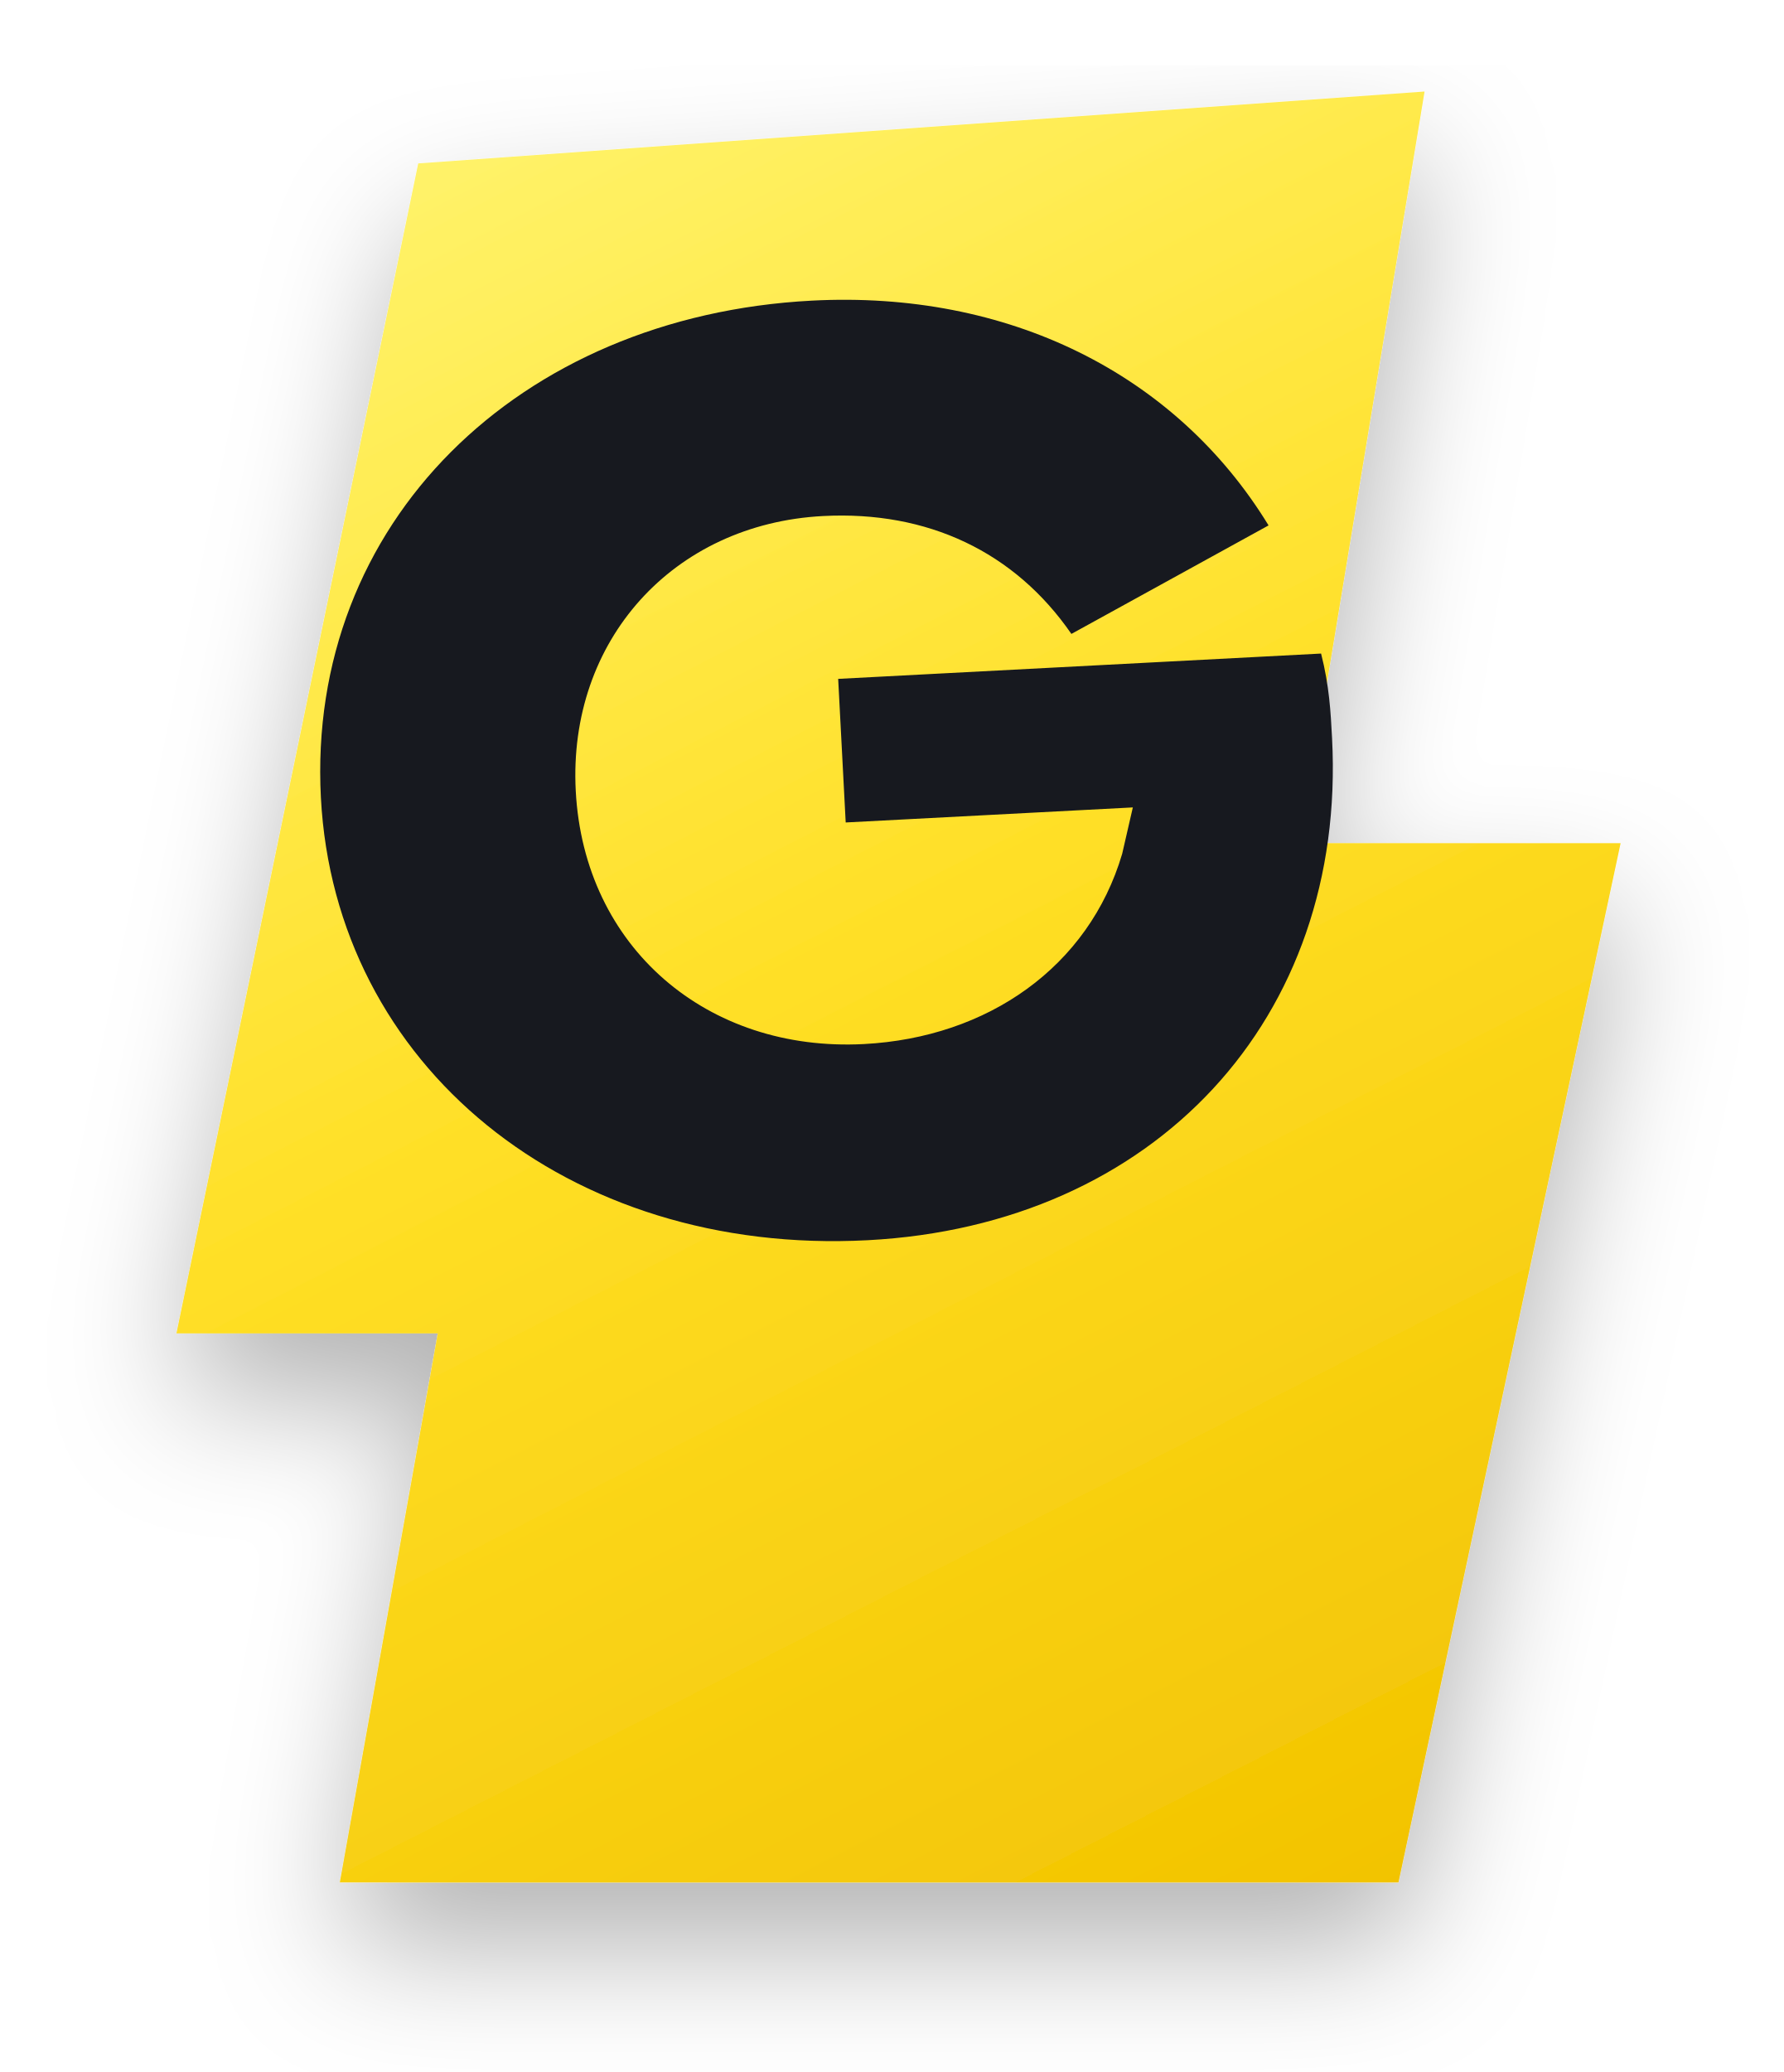
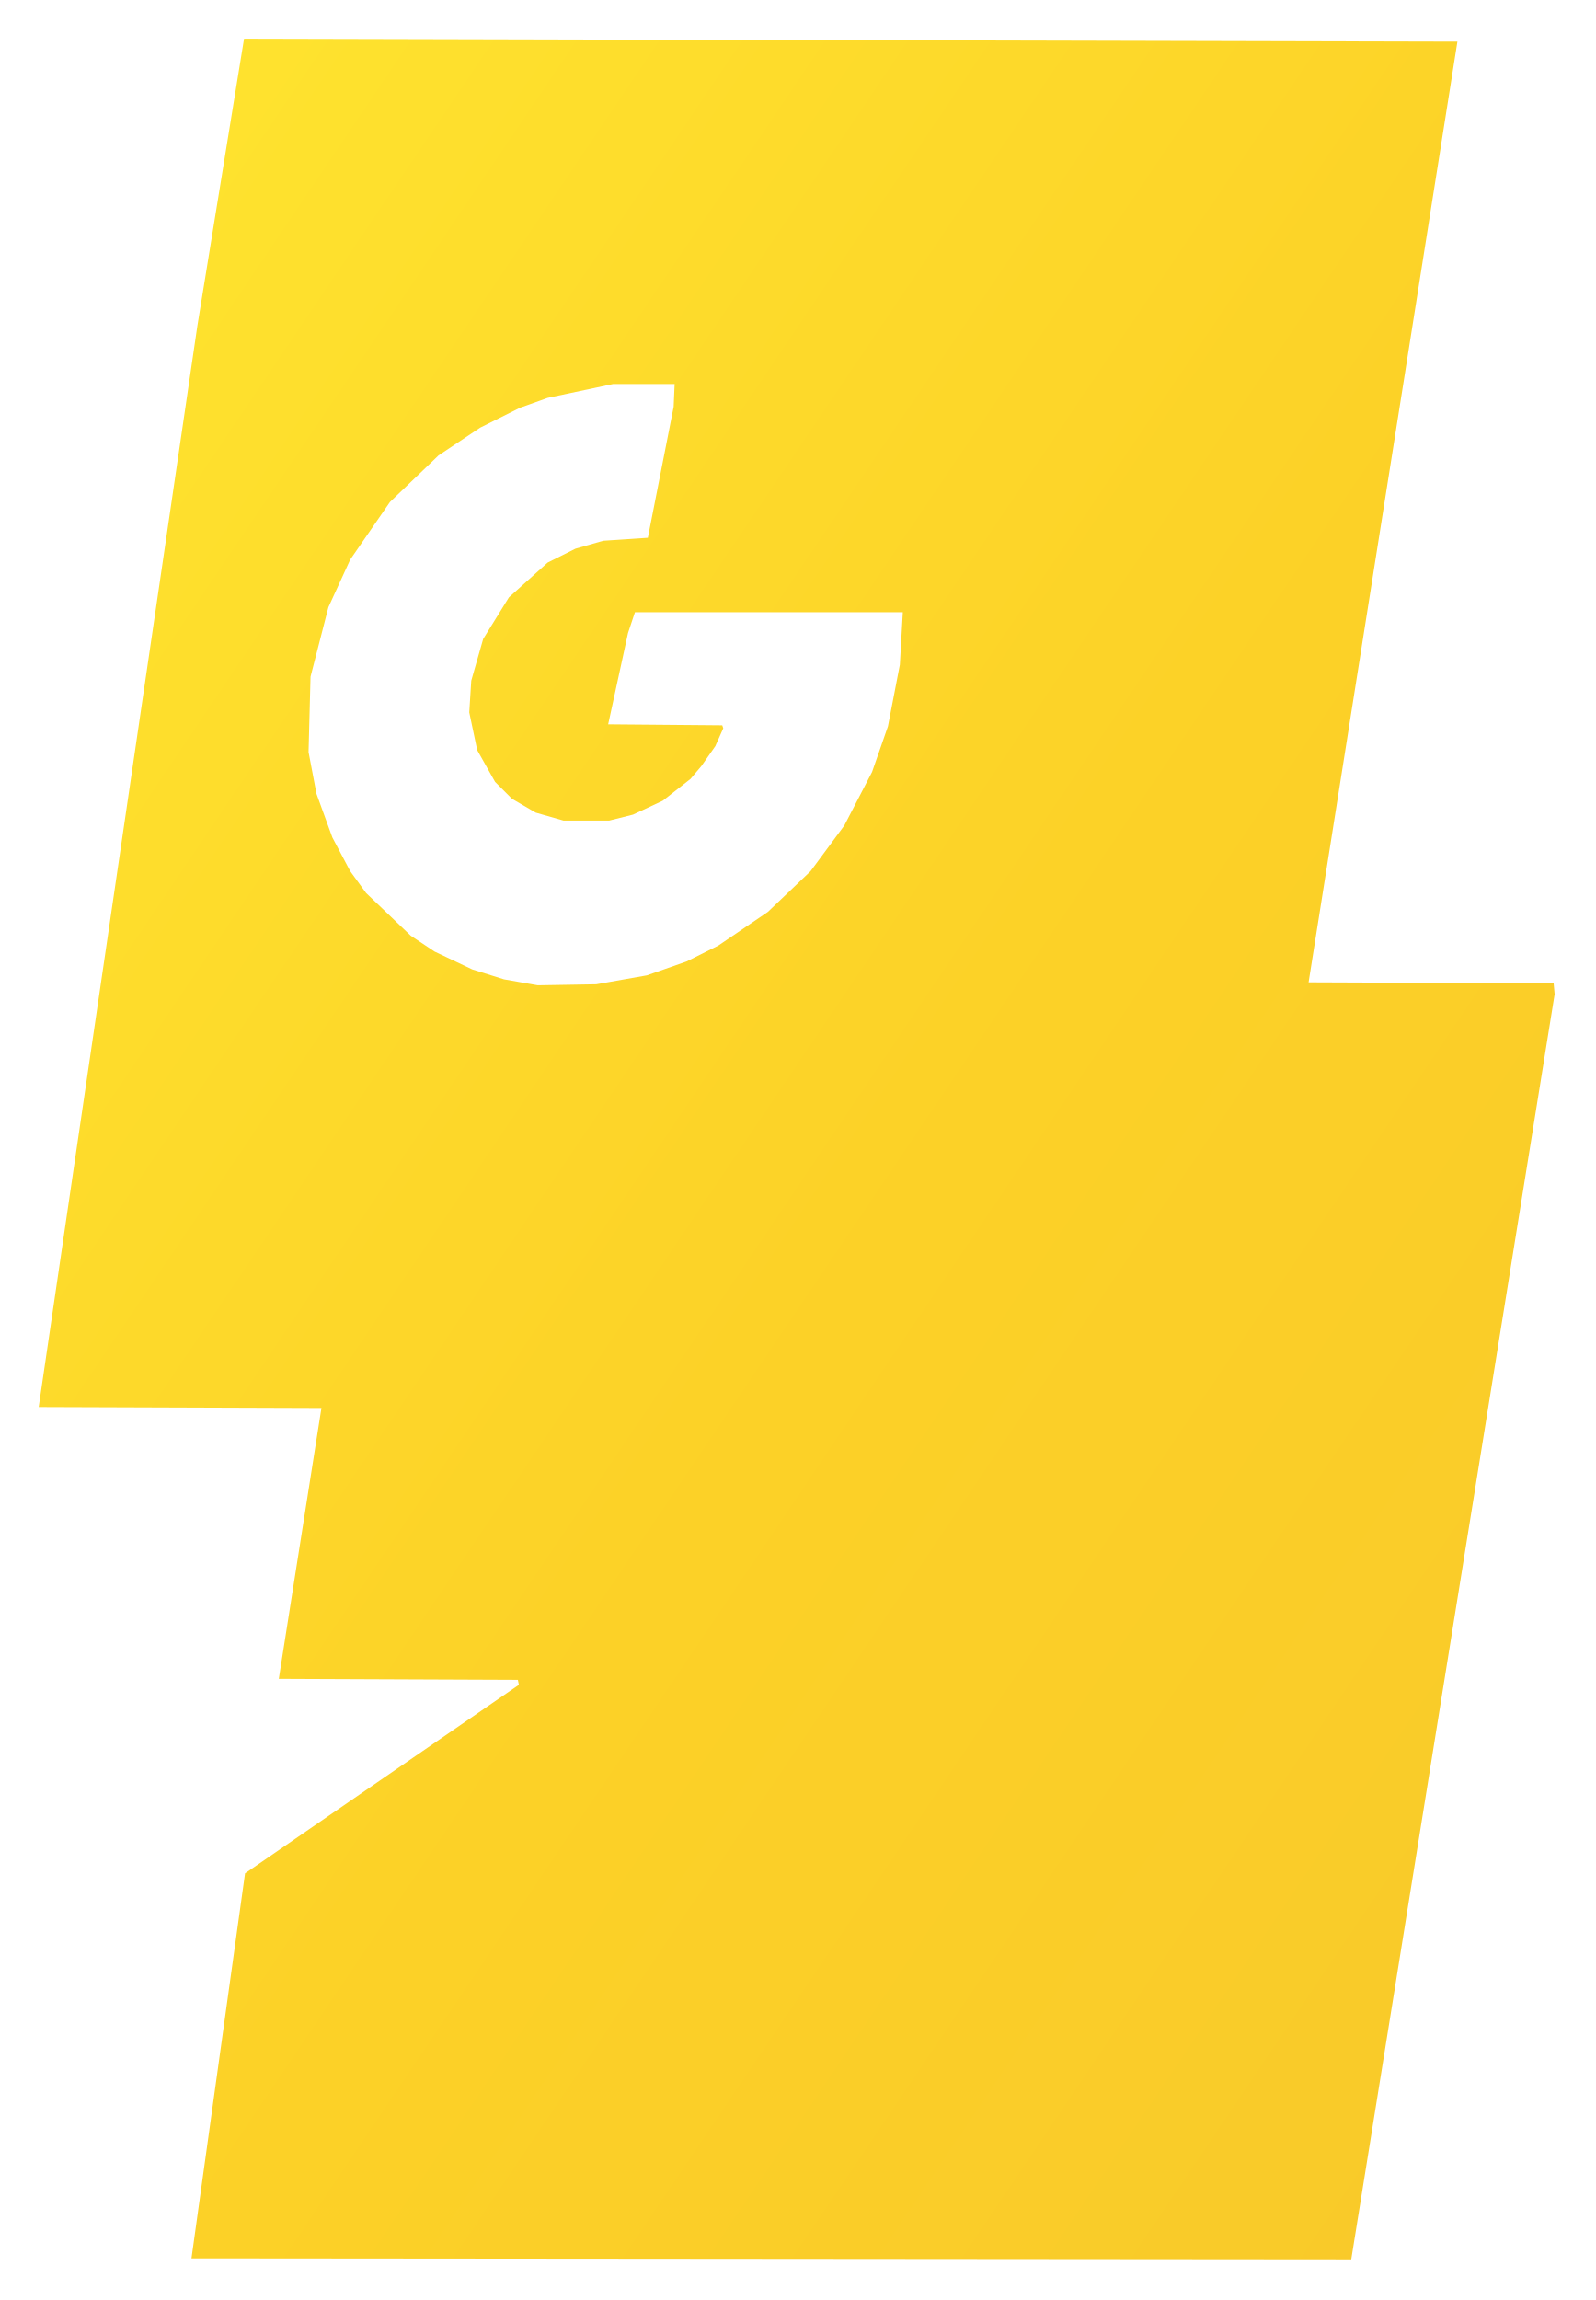
- <svg xmlns="http://www.w3.org/2000/svg" viewBox="0 0 273 317" role="img" aria-label="Geeks">
+ <svg xmlns="http://www.w3.org/2000/svg" width="3216" height="4636" viewBox="0 0 804 1159">
  <defs>
-     <linearGradient id="boltFill" x1="70" y1="18" x2="210" y2="292" gradientUnits="userSpaceOnUse">
-       <stop stop-color="#fff36b" />
-       <stop offset="0.46" stop-color="#ffdf26" />
-       <stop offset="1" stop-color="#f2c300" />
+     <linearGradient id="yellow" x1="0%" y1="0%" x2="100%" y2="100%">
+       <stop offset="0%" stop-color="#FFE52F" />
+       <stop offset="55%" stop-color="#fcd127" />
+       <stop offset="100%" stop-color="#F8C92A" />
    </linearGradient>
-     <filter id="softGlow" x="-28%" y="-24%" width="156%" height="154%" color-interpolation-filters="sRGB">
-       <feDropShadow dx="0" dy="0" stdDeviation="8" flood-color="#ffdf26" flood-opacity="0.34" />
-       <feDropShadow dx="0" dy="10" stdDeviation="10" flood-color="#000000" flood-opacity="0.30" />
-     </filter>
  </defs>
-   <path d="M64 25 218 14 199 129h49l-34 159H52l15-84H27L64 25Z" fill="url(#boltFill)" filter="url(#softGlow)" />
-   <path d="M128 79c-23 0-40 17-40 40 0 24 18 41 42 41 19 0 35-10 41-27l2-7h-44v-22h74c1 5 1 9 1 13 0 43-31 73-75 73-46 0-80-31-80-72 0-42 34-72 79-72 30 0 55 14 68 38l-31 15c-8-13-21-20-37-20Z" fill="#17191f" transform="rotate(-3 126 118)" />
+   <path d="M 681.00 1138.50 L 96.50 1138.00 L 123.50 944.00 L 261.50 849.00 L 261.00 846.50 L 140.50 846.00 L 162.00 709.50 L 19.50 709.00 L 99.50 164.00 L 123.00 19.50 L 734.50 21.00 L 659.50 495.00 L 783.00 495.50 L 783.50 501.00 Z M 300.50 496.00 L 326.00 491.50 L 346.00 484.50 L 362.00 476.50 L 387.00 459.50 L 408.50 439.00 L 425.50 416.00 L 439.50 389.00 L 447.50 366.00 L 453.50 335.00 L 455.00 308.50 L 320.00 308.50 L 316.50 319.00 L 306.50 365.00 L 364.00 365.50 L 364.50 367.00 L 360.50 376.00 L 353.50 386.00 L 348.00 392.50 L 334.00 403.50 L 319.00 410.50 L 307.00 413.50 L 284.00 413.50 L 270.00 409.50 L 258.00 402.50 L 249.50 394.00 L 240.50 378.00 L 236.50 359.00 L 237.50 343.00 L 243.50 322.00 L 256.50 301.00 L 276.00 283.50 L 290.00 276.50 L 304.00 272.50 L 326.50 271.00 L 339.50 205.00 L 340.00 193.50 L 309.00 193.50 L 276.00 200.50 L 262.00 205.50 L 242.00 215.50 L 221.00 229.50 L 196.50 253.00 L 176.50 282.00 L 165.50 306.00 L 156.50 341.00 L 155.50 379.00 L 159.50 400.00 L 167.50 422.00 L 176.50 439.00 L 184.50 450.00 L 207.00 471.50 L 219.00 479.50 L 238.00 488.50 L 254.00 493.50 L 271.00 496.50 Z" fill="url(#yellow)" fill-rule="evenodd" clip-rule="evenodd" />
</svg>
